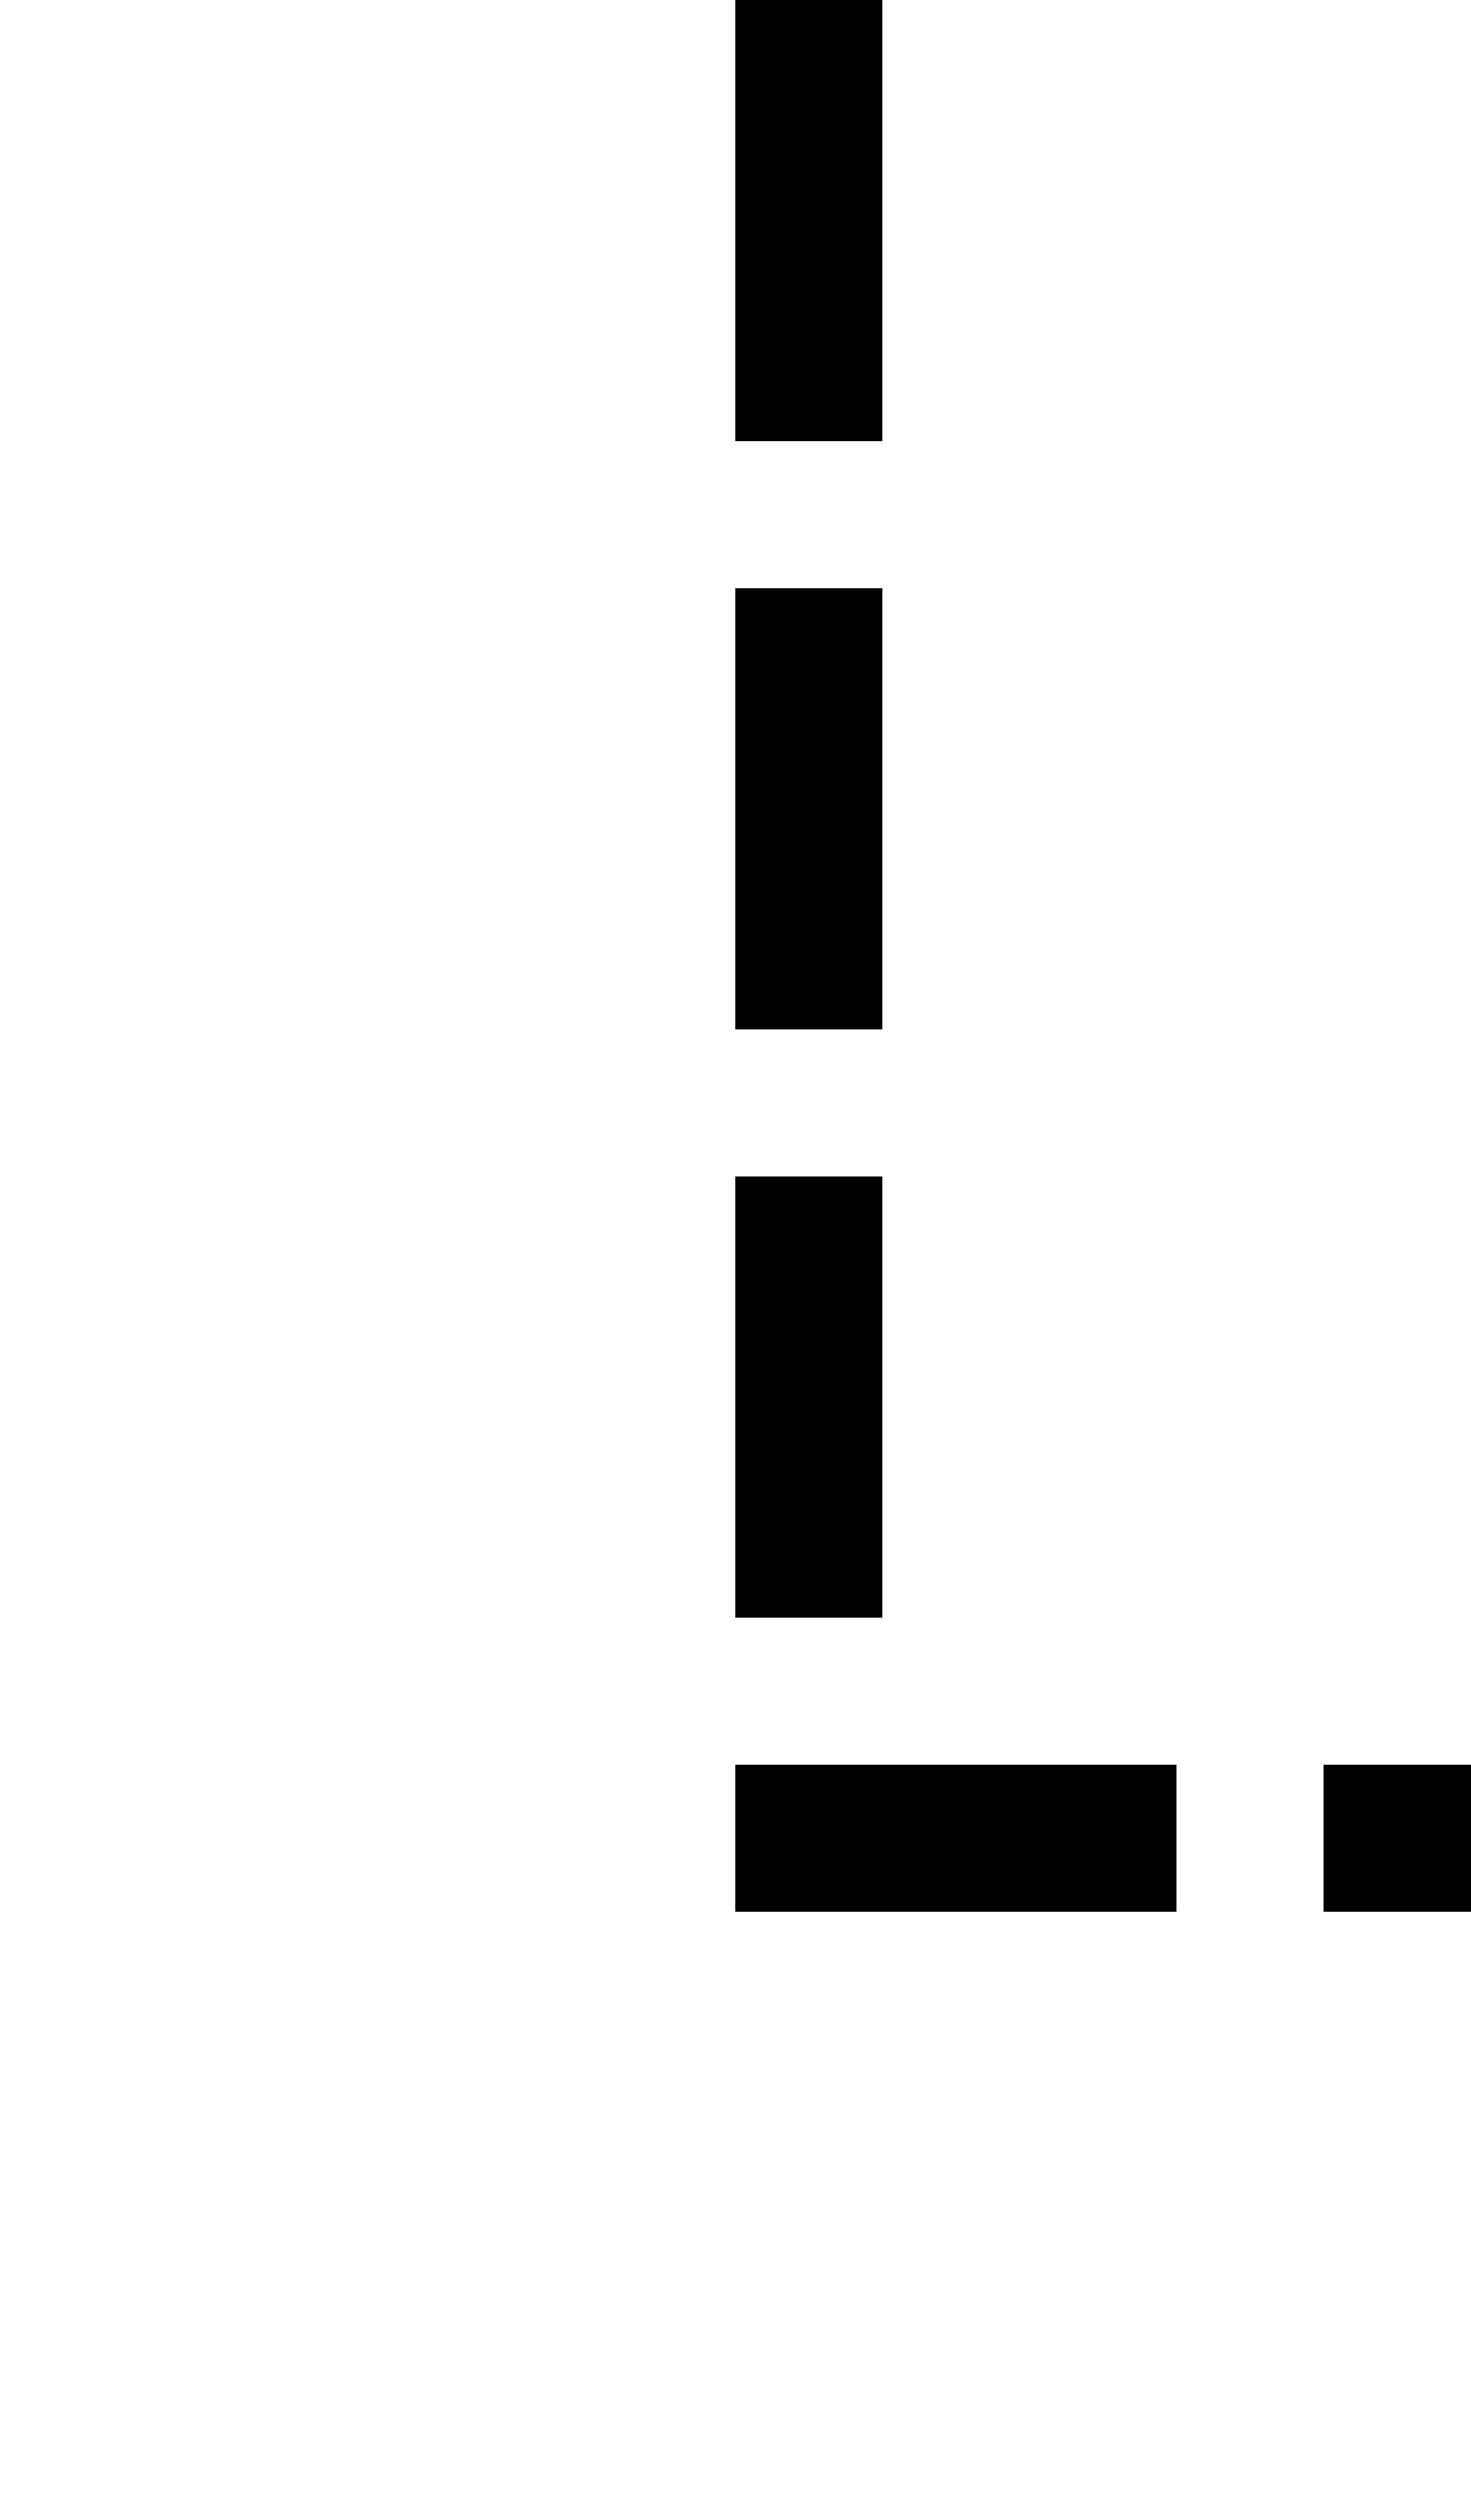
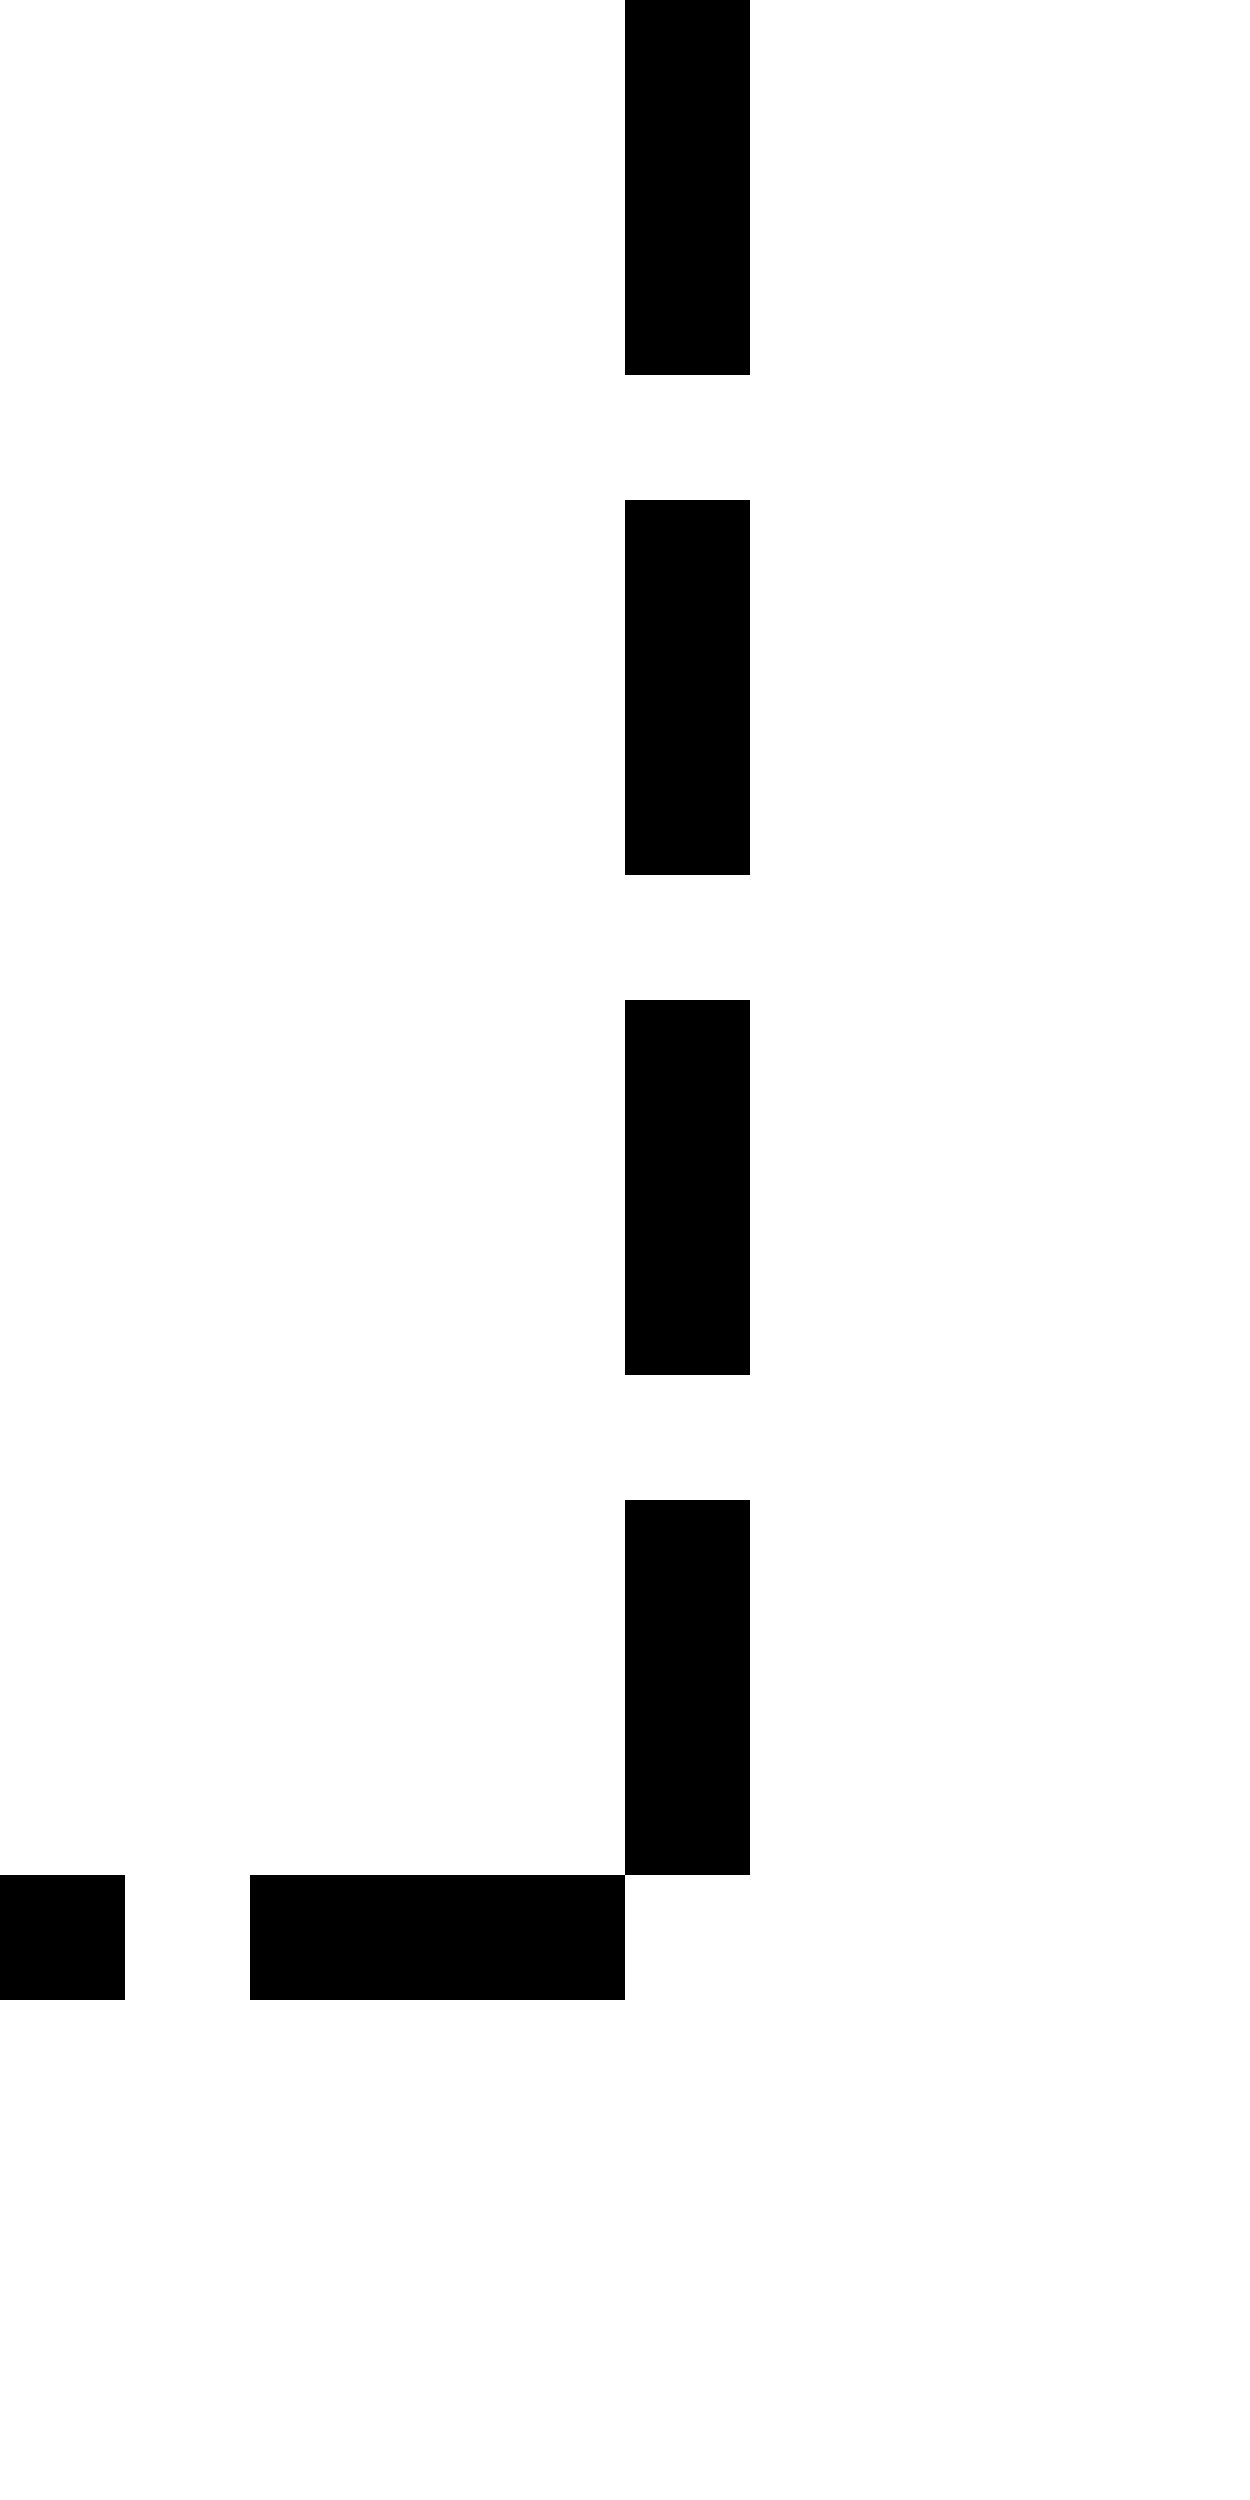
- <svg xmlns="http://www.w3.org/2000/svg" version="1.1" width="10px" height="17px" preserveAspectRatio="xMidYMin meet" viewBox="2796 6544  8 17">
-   <path d="M 2800.5 6544  L 2800.5 6556.5  L 3630.5 6556.5  L 3630.5 6500.5  L 3692.5 6500.5  L 3692.5 6565  " stroke-width="1" stroke-dasharray="3,1" stroke="#000000" fill="none" />
-   <path d="M 3686.2 6564  L 3692.5 6570  L 3698.8 6564  L 3686.2 6564  Z " fill-rule="nonzero" fill="#000000" stroke="none" />
+ <svg xmlns="http://www.w3.org/2000/svg" version="1.1" width="10px" height="20px" preserveAspectRatio="xMidYMin meet" viewBox="1988 7265  8 20">
+   <path d="M 1992.5 7265  L 1992.5 7280.5  L 1934.5 7280.5  L 1934.5 7286  " stroke-width="1" stroke-dasharray="3,1" stroke="#000000" fill="none" />
+   <path d="M 1928.2 7285  L 1934.5 7291  L 1940.8 7285  L 1928.2 7285  Z " fill-rule="nonzero" fill="#000000" stroke="none" />
</svg>
